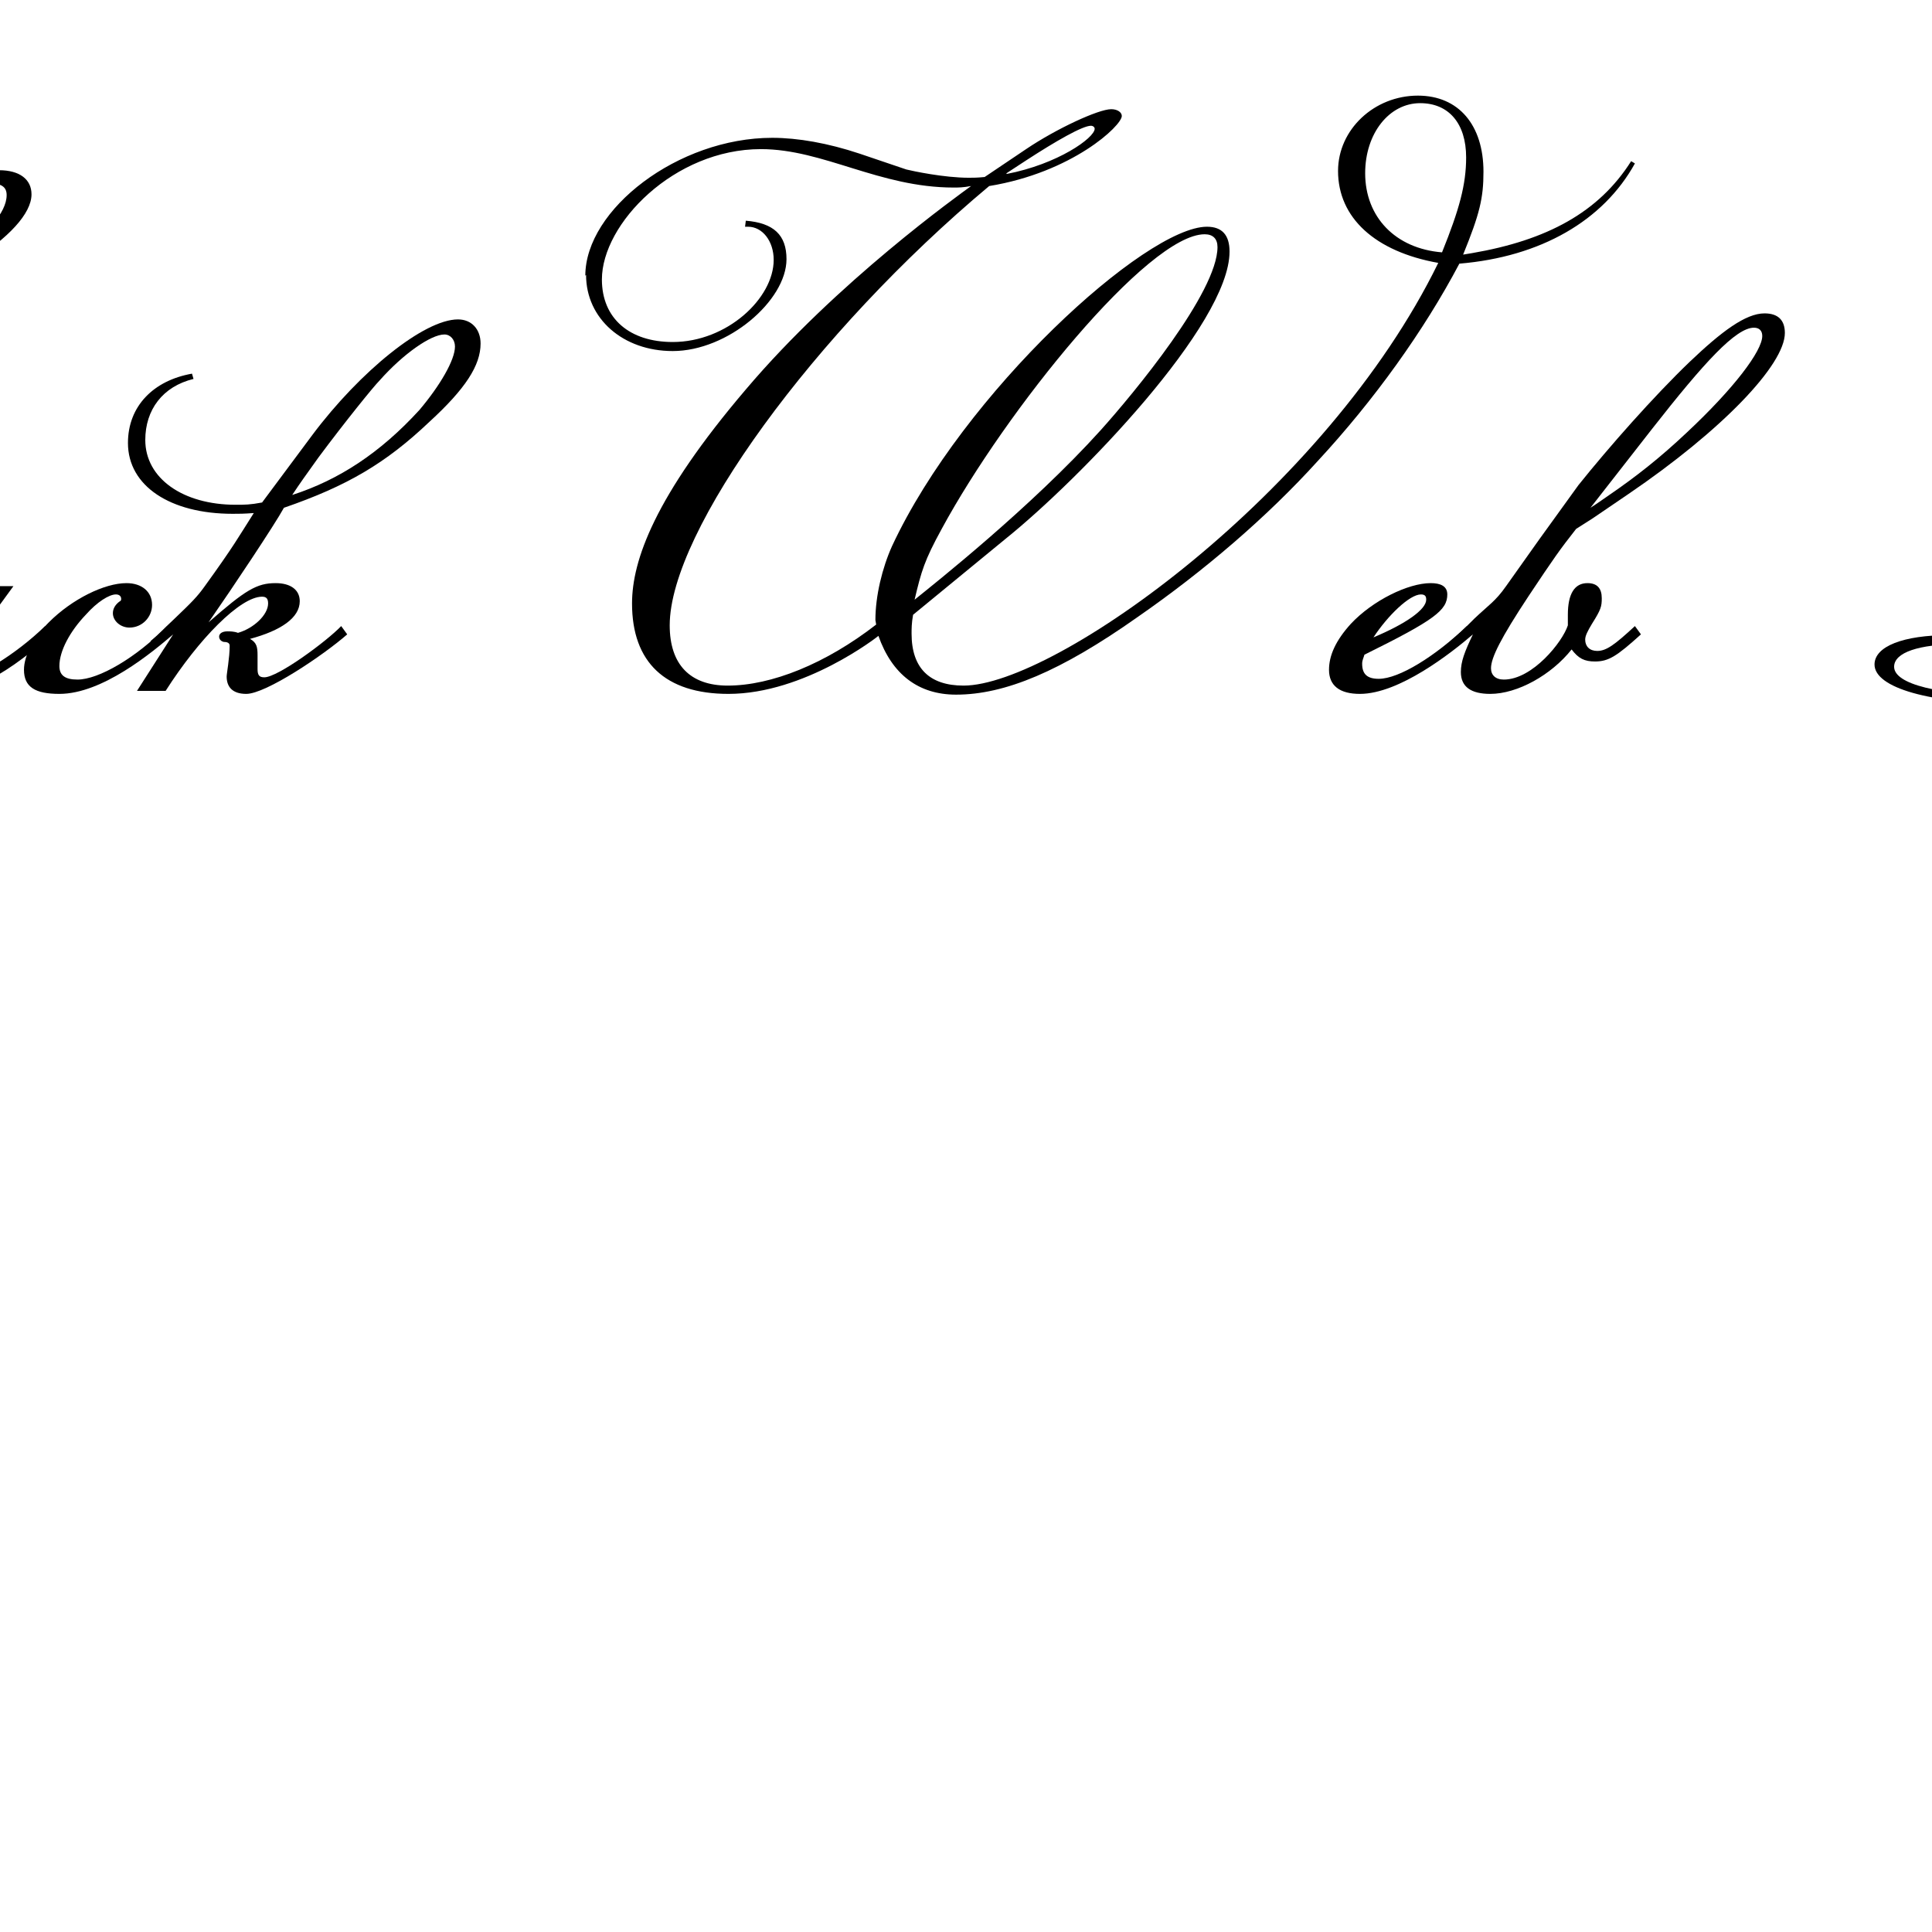
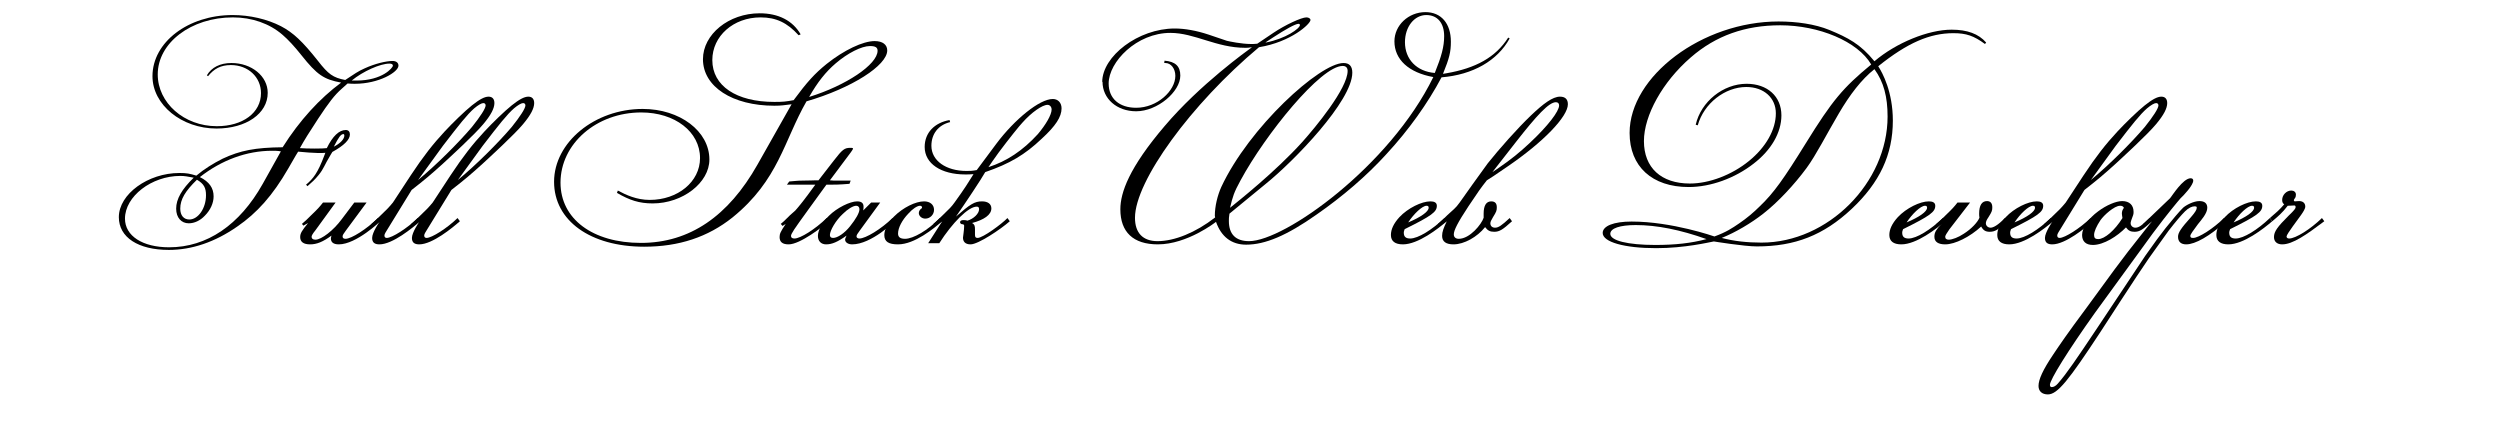
- <svg xmlns="http://www.w3.org/2000/svg" viewBox="0 0 100 100">
+ <svg xmlns="http://www.w3.org/2000/svg" viewBox="-5 43 100 17">
  <g id="layer1">
-     <g aria-label="Full Stack Web Developer" transform="matrix(1.5,0,0,1.5,-100,-140)">
+     <g aria-label="Full Stack Web Developer" transform="scale(0.45)">
      <path d="m 15.546,108.723 c 0.39,-0.702 0.806,-1.378 1.612,-2.6 0.962,-1.456 1.456,-2.106 2.106,-2.678 0.13,-0.13 0.338,-0.286 0.52,-0.468 0.338,0.026 0.468,0.026 0.65,0.026 2.132,0 3.874,-1.04 3.874,-1.612 0,-0.26 -0.208,-0.416 -0.52,-0.416 -0.572,0 -1.56,0.234 -2.47,0.65 -0.598,0.26 -0.91,0.494 -1.742,1.04 -1.092,-0.208 -1.508,-0.52 -2.418,-1.69 -1.378,-1.742 -2.21,-2.522 -3.302,-3.094 -1.222,-0.624 -2.756,-0.988 -4.29,-0.988 -3.952,0 -7.124,2.418 -7.124,5.434 0,2.548 2.6,4.654 5.694,4.654 2.626,0 4.55,-1.326 4.55,-3.172 0,-1.482 -1.43,-2.652 -3.224,-2.652 -1.014,0 -1.768,0.39 -2.184,1.092 l 0.104,0.078 c 0.52,-0.65 1.118,-0.988 2.028,-0.988 1.534,0 2.678,1.066 2.678,2.496 0,1.742 -1.612,2.938 -3.926,2.938 -2.912,0 -5.252,-2.08 -5.252,-4.602 0,-2.808 2.964,-5.07 6.682,-5.07 1.69,0 3.25,0.546 4.394,1.534 0.52,0.442 1.092,1.066 1.69,1.82 1.404,1.768 2.002,2.158 3.536,2.444 -1.898,1.404 -3.692,3.354 -5.2,5.746 -2.444,0.026 -3.77,0.286 -5.33,1.014 -0.832,0.416 -1.664,0.936 -2.34,1.508 -0.598,-0.182 -0.858,-0.234 -1.508,-0.234 -2.782,0 -5.382,1.872 -5.382,3.926 0,1.794 1.716,2.912 4.446,2.912 2.054,0 4.108,-0.702 6.084,-2.08 1.742,-1.196 3.146,-2.756 4.524,-5.148 l 0.676,-1.17 0.208,-0.338 c 0.052,0 1.69,0.182 2.418,0.104 l -0.078,0.208 c -0.598,1.586 -0.988,2.08 -1.638,2.626 l 0.13,0.13 c 0.442,-0.39 0.624,-0.546 0.988,-0.988 0.468,-0.572 0.494,-0.858 1.066,-1.794 l 0.156,-0.26 c 1.04,-0.572 1.56,-1.092 1.56,-1.56 0,-0.234 -0.13,-0.39 -0.364,-0.39 -0.598,0 -1.17,0.546 -1.69,1.612 -0.312,0.052 -1.742,0.052 -2.392,0 z m 5.018,-6.006 h -0.416 c 1.014,-0.832 2.548,-1.508 3.354,-1.508 0.182,0 0.312,0.052 0.312,0.182 0,0.182 -0.936,1.326 -3.25,1.326 z m -15.652,8.476 c 0.416,0 0.624,0.052 1.196,0.156 -1.066,1.04 -1.56,1.898 -1.56,2.756 0,0.806 0.468,1.3 1.118,1.3 0.494,0 1.014,-0.234 1.43,-0.676 0.494,-0.494 0.78,-1.118 0.78,-1.716 0,-0.754 -0.39,-1.3 -1.222,-1.716 1.924,-1.508 4.16,-2.34 6.422,-2.34 0.208,0 0.494,0 0.78,0.052 l -0.494,0.884 -1.118,2.002 c -2.054,3.666 -4.966,5.642 -8.32,5.642 -2.366,0 -3.926,-1.014 -3.926,-2.548 0,-1.976 2.366,-3.796 4.914,-3.796 z m 0,2.912 c 0,-0.832 0.442,-1.56 1.482,-2.574 0.624,0.364 0.806,0.728 0.806,1.378 0,1.17 -0.702,2.158 -1.482,2.158 -0.494,0 -0.806,-0.364 -0.806,-0.962 z m 14.586,-6.5 c 0,0.312 -0.364,0.702 -0.936,0.988 0.442,-0.858 0.624,-1.118 0.858,-1.118 0.052,0 0.078,0.052 0.078,0.13 z" style="stroke-width:0.265" id="path841" class="letter eleven" />
      <path d="m 22.696,115.223 -0.208,-0.286 c -1.014,0.988 -2.366,1.846 -2.886,1.846 -0.182,0 -0.26,-0.078 -0.26,-0.208 0,-0.13 0.078,-0.234 0.286,-0.52 l 1.846,-2.496 h -1.092 l -1.118,1.482 c -0.728,0.988 -1.794,1.82 -2.34,1.82 -0.234,0 -0.338,-0.104 -0.338,-0.26 0,-0.104 0.104,-0.286 0.338,-0.572 l 1.794,-2.47 h -1.118 c -0.286,0.364 -0.442,0.546 -1.04,1.118 -0.364,0.364 -0.468,0.468 -0.832,0.78 l 0.13,0.156 0.416,-0.234 c -0.546,0.676 -0.702,0.91 -0.702,1.248 0,0.442 0.312,0.65 0.884,0.65 0.572,0 1.118,-0.208 1.898,-0.78 -0.026,0.104 -0.052,0.182 -0.052,0.26 0,0.338 0.234,0.52 0.702,0.52 1.56,0 3.692,-2.054 3.692,-2.054 z" style="stroke-width:0.265" id="path843" class="letter twelve" />
      <path d="m 28.234,110.127 c 0.65,-0.598 2.886,-2.652 3.614,-3.536 0.676,-0.806 0.988,-1.404 0.988,-1.872 0,-0.364 -0.182,-0.572 -0.52,-0.572 -0.364,0 -0.832,0.26 -1.482,0.78 -0.65,0.52 -1.716,1.56 -2.418,2.314 -1.04,1.118 -1.898,2.21 -3.016,3.9 l -1.586,2.418 c -0.39,0.468 -0.572,0.65 -1.066,1.118 -0.416,0.39 -0.494,0.494 -0.832,0.78 l 0.13,0.156 0.572,-0.338 c 0,0 -0.65,0.936 -0.65,1.43 0,0.416 0.234,0.572 0.65,0.572 1.17,0 2.964,-1.482 3.614,-2.054 l -0.208,-0.286 c -0.936,0.91 -2.288,1.768 -2.756,1.768 -0.13,0 -0.208,-0.078 -0.208,-0.208 0,-0.078 0.026,-0.156 0.104,-0.286 l 2.314,-3.77 c 1.196,-0.936 1.664,-1.326 2.756,-2.314 z m 2.6,-3.276 c -1.196,1.404 -3.12,3.328 -4.784,4.706 l 2.21,-3.042 c 1.456,-1.898 2.158,-2.782 2.782,-3.328 0.338,-0.286 0.65,-0.468 0.806,-0.468 0.13,0 0.208,0.078 0.208,0.208 0,0.26 -0.468,0.988 -1.222,1.924 z" style="stroke-width:0.265" id="path845" class="letter thirteen" />
      <path d="m 31.77,110.127 c 0.65,-0.598 2.886,-2.652 3.614,-3.536 0.676,-0.806 0.988,-1.404 0.988,-1.872 0,-0.364 -0.182,-0.572 -0.52,-0.572 -0.364,0 -0.832,0.26 -1.482,0.78 -0.65,0.52 -1.716,1.56 -2.418,2.314 -1.04,1.118 -1.898,2.21 -3.016,3.9 l -1.586,2.418 c -0.39,0.468 -0.572,0.65 -1.066,1.118 -0.416,0.39 -0.494,0.494 -0.832,0.78 l 0.13,0.156 0.572,-0.338 c 0,0 -0.65,0.936 -0.65,1.43 0,0.416 0.234,0.572 0.65,0.572 1.17,0 2.964,-1.482 3.614,-2.054 l -0.208,-0.286 c -0.936,0.91 -2.288,1.768 -2.756,1.768 -0.13,0 -0.208,-0.078 -0.208,-0.208 0,-0.078 0.026,-0.156 0.104,-0.286 l 2.314,-3.77 c 1.196,-0.936 1.664,-1.326 2.756,-2.314 z m 2.6,-3.276 c -1.196,1.404 -3.12,3.328 -4.784,4.706 l 2.21,-3.042 c 1.456,-1.898 2.158,-2.782 2.782,-3.328 0.338,-0.286 0.65,-0.468 0.806,-0.468 0.13,0 0.208,0.078 0.208,0.208 0,0.26 -0.468,0.988 -1.222,1.924 z" style="stroke-width:0.265" id="path847" class="letter fourteen" />
      <path d="m 43.808,112.493 -0.078,0.208 c 1.118,0.65 1.976,0.936 3.172,0.936 2.678,0 5.044,-1.846 5.044,-3.9 0,-2.522 -2.626,-4.498 -5.928,-4.498 -4.264,0 -7.878,2.964 -7.878,6.474 0,3.458 3.224,5.772 8.008,5.772 3.094,0 5.668,-0.858 7.852,-2.6 4.108,-3.328 4.576,-6.838 6.578,-10.322 4.03,-1.17 7.176,-3.198 7.176,-4.524 0,-0.52 -0.416,-0.832 -1.118,-0.832 -1.04,0 -2.73,0.806 -4.264,2.028 -1.092,0.884 -1.742,1.612 -2.938,3.224 -0.702,0.13 -0.962,0.156 -1.716,0.156 -3.38,0 -5.512,-1.43 -5.512,-3.718 0,-2.132 1.872,-3.796 4.29,-3.796 1.378,0 2.366,0.468 3.38,1.586 l 0.182,-0.078 c -0.702,-1.222 -1.976,-1.872 -3.64,-1.872 -2.756,0 -5.044,1.872 -5.044,4.082 0,2.444 2.626,4.134 6.344,4.134 0.65,0 0.884,-0.052 1.534,-0.13 l -3.042,5.382 c -2.574,4.55 -6.006,6.942 -10.348,6.942 -4.29,0 -7.15,-2.132 -7.15,-5.356 0,-3.458 3.198,-6.24 7.176,-6.24 2.99,0 5.226,1.716 5.226,4.056 0,2.106 -1.976,3.718 -4.472,3.718 -1.17,0 -2.106,-0.442 -2.834,-0.832 z m 23.088,-12.428 c 0,1.222 -2.808,3.094 -6.084,4.108 0.754,-1.326 1.482,-2.236 2.366,-2.99 1.066,-0.91 2.288,-1.534 3.042,-1.534 0.494,0 0.676,0.13 0.676,0.416 z" style="stroke-width:0.265" id="path849" class="letter fifteen" />
      <path d="m 62.58,115.223 -0.208,-0.286 c -1.014,0.988 -2.34,1.82 -2.86,1.82 -0.208,0 -0.312,-0.078 -0.312,-0.234 0,-0.104 0.104,-0.286 0.286,-0.572 0.208,-0.338 2.184,-3.042 2.86,-3.978 h 0.182 c 0.468,0 0.962,0 1.872,-0.078 l 0.104,-0.286 h -1.508 l -0.338,-0.026 1.846,-2.47 c 0,0 0.208,-0.286 0.208,-0.338 0,-0.052 -0.026,-0.078 -0.234,-0.078 -0.52,0 -0.702,0.13 -1.482,1.144 l -1.352,1.742 h -0.234 c -0.182,0 -0.546,0.026 -1.118,0.026 -0.624,0 -0.78,0.052 -1.248,0.078 l -0.208,0.286 h 0.364 1.846 0.312 c -1.014,1.404 -1.404,1.872 -1.768,2.288 -0.13,0.104 -0.286,0.26 -0.468,0.416 -0.39,0.364 -0.468,0.494 -0.832,0.78 l 0.156,0.182 0.286,-0.182 c -0.468,0.702 -0.546,0.884 -0.546,1.17 0,0.442 0.26,0.65 0.806,0.65 1.014,0 3.016,-1.56 3.588,-2.054 z" style="stroke-width:0.265" id="path851" class="letter sixteen" />
      <path d="m 68.43,115.223 -0.208,-0.286 c -1.014,0.988 -2.392,1.82 -2.938,1.82 -0.156,0 -0.26,-0.078 -0.26,-0.182 0,-0.13 0.078,-0.234 0.286,-0.52 l 1.82,-2.496 h -0.806 l -0.702,0.702 c 0.026,-0.182 0.026,-0.26 0.026,-0.338 0,-0.312 -0.182,-0.468 -0.572,-0.468 -0.624,0 -1.794,0.572 -2.496,1.274 -0.598,0.572 -0.988,1.3 -0.988,1.794 0,0.468 0.286,0.754 0.728,0.754 0.52,0 1.014,-0.208 1.82,-0.78 -0.078,0.182 -0.13,0.26 -0.13,0.364 0,0.234 0.26,0.416 0.624,0.416 1.716,0 3.796,-2.054 3.796,-2.054 z m -3.432,-1.378 c 0.182,0 0.286,0.13 0.286,0.312 0,0.312 -0.312,0.858 -0.832,1.508 -0.494,0.624 -1.118,1.04 -1.508,1.04 -0.182,0 -0.286,-0.078 -0.286,-0.26 0,-0.39 0.52,-1.3 1.144,-1.872 0.416,-0.416 0.91,-0.728 1.196,-0.728 z" style="stroke-width:0.265" id="path853" class="letter seventeen" />
      <path d="m 72.642,115.223 -0.208,-0.286 c -1.066,1.092 -2.366,1.846 -3.094,1.846 -0.442,0 -0.624,-0.156 -0.624,-0.468 0,-0.52 0.364,-1.196 0.91,-1.768 0.39,-0.442 0.806,-0.702 1.04,-0.702 0.104,0 0.182,0.052 0.182,0.156 0,0.078 -0.052,0.078 -0.078,0.104 -0.13,0.104 -0.208,0.234 -0.208,0.39 0,0.26 0.26,0.494 0.572,0.494 0.442,0 0.78,-0.364 0.78,-0.78 0,-0.468 -0.364,-0.754 -0.884,-0.754 -0.754,0 -1.872,0.546 -2.678,1.352 -0.52,0.52 -0.858,1.144 -0.858,1.638 0,0.598 0.39,0.832 1.222,0.832 1.482,0 3.198,-1.43 3.926,-2.054 z" style="stroke-width:0.265" id="path855" class="letter eighteen" />
      <path d="m 75.71,110.673 c -0.416,0.078 -0.598,0.078 -0.91,0.078 -1.82,0 -3.12,-0.91 -3.12,-2.236 0,-1.04 0.598,-1.846 1.664,-2.106 l -0.052,-0.182 c -1.326,0.234 -2.21,1.118 -2.21,2.392 0,1.482 1.456,2.444 3.614,2.444 0.234,0 0.364,0 0.728,-0.026 -0.546,0.858 -0.676,1.118 -1.69,2.522 -0.26,0.364 -0.442,0.546 -1.04,1.118 -0.39,0.364 -0.494,0.494 -0.832,0.78 l 0.13,0.156 0.65,-0.39 -1.248,1.95 h 0.988 c 1.144,-1.794 2.574,-3.25 3.328,-3.25 0.156,0 0.208,0.078 0.208,0.234 0,0.39 -0.494,0.858 -1.04,1.014 -0.13,-0.052 -0.286,-0.052 -0.364,-0.052 -0.182,0 -0.286,0.078 -0.286,0.182 0,0.078 0.052,0.156 0.156,0.182 0.104,0 0.208,0.026 0.208,0.13 0,0.416 -0.104,0.962 -0.104,1.066 0,0.338 0.182,0.598 0.676,0.598 0.676,0 2.652,-1.326 3.484,-2.054 l -0.208,-0.286 c -0.494,0.52 -2.184,1.768 -2.652,1.768 -0.182,0 -0.234,-0.078 -0.234,-0.286 v -0.468 c 0,-0.286 -0.026,-0.442 -0.26,-0.572 1.066,-0.286 1.716,-0.728 1.716,-1.3 0,-0.39 -0.312,-0.624 -0.832,-0.624 -0.65,0 -1.04,0.234 -2.314,1.352 0.832,-1.196 2.288,-3.38 2.6,-3.952 2.184,-0.754 3.51,-1.534 5.018,-2.964 1.248,-1.144 1.768,-1.95 1.768,-2.704 0,-0.494 -0.312,-0.832 -0.78,-0.832 -1.17,0 -3.38,1.794 -5.018,3.978 z m 1.95,-1.56 c 0.91,-1.222 1.898,-2.444 2.106,-2.652 0.806,-0.91 1.768,-1.586 2.236,-1.586 0.208,0 0.364,0.182 0.364,0.416 0,0.468 -0.52,1.352 -1.222,2.184 -1.352,1.482 -2.782,2.418 -4.394,2.938 0.312,-0.468 0.39,-0.572 0.91,-1.3 z" style="stroke-width:0.265" id="path857" class="letter nineteen" />
      <path d="m 86.89,102.821 c 0,1.508 1.274,2.626 2.99,2.626 1.898,0 3.926,-1.742 3.926,-3.172 0,-0.832 -0.442,-1.248 -1.404,-1.326 l -0.026,0.208 h 0.104 c 0.494,0 0.884,0.494 0.884,1.144 0,1.326 -1.612,2.834 -3.484,2.834 -1.482,0 -2.444,-0.806 -2.444,-2.158 0,-1.924 2.496,-4.498 5.486,-4.498 2.158,0 4.082,1.326 6.656,1.326 0.156,0 0.312,0 0.598,-0.052 -0.39,0.286 -4.628,3.302 -7.774,7.02 -3.146,3.692 -3.926,5.902 -3.926,7.384 0,2.028 1.144,3.12 3.328,3.12 2.626,0 5.148,-1.976 5.174,-2.002 0.468,1.326 1.378,2.028 2.678,2.028 1.69,0 3.614,-0.806 6.266,-2.678 2.288,-1.586 4.472,-3.458 6.214,-5.382 1.95,-2.106 3.666,-4.498 4.888,-6.812 2.808,-0.234 4.966,-1.482 6.058,-3.458 l -0.13,-0.078 c -1.118,1.768 -2.912,2.73 -5.486,3.172 l -0.312,0.052 c 0.572,-1.404 0.702,-1.95 0.702,-2.86 0,-1.612 -0.858,-2.626 -2.262,-2.626 -1.508,0 -2.756,1.17 -2.756,2.6 0,1.612 1.274,2.782 3.458,3.172 -3.874,7.93 -13.234,14.586 -16.38,14.586 -1.17,0 -1.794,-0.598 -1.794,-1.794 0,-0.156 0,-0.364 0.052,-0.65 l 3.198,-2.626 c 2.522,-2.028 7.722,-7.384 7.722,-9.906 0,-0.572 -0.26,-0.858 -0.78,-0.858 -2.106,0 -8.398,5.72 -10.868,11.024 -0.338,0.754 -0.572,1.716 -0.572,2.548 l 0.026,0.156 c -1.742,1.352 -3.614,2.106 -5.122,2.106 -1.3,0 -2.002,-0.728 -2.002,-2.08 0,-3.25 4.992,-10.114 11.024,-15.158 2.86,-0.468 4.576,-2.08 4.576,-2.418 0,-0.13 -0.156,-0.234 -0.364,-0.234 -0.442,0 -1.898,0.676 -2.938,1.378 l -1.43,0.962 c -0.26,0.026 -0.39,0.026 -0.546,0.026 -0.858,0 -1.95,-0.234 -2.158,-0.286 l -1.612,-0.546 c -1.092,-0.364 -2.132,-0.546 -3.016,-0.546 -3.25,0 -6.448,2.47 -6.448,4.758 z m 11.336,11.206 c 0.234,-0.988 0.338,-1.352 0.936,-2.444 2.21,-4.082 7.124,-10.166 9.074,-10.166 0.286,0 0.442,0.156 0.442,0.442 0,1.56 -2.886,5.044 -4.03,6.318 -2.392,2.652 -5.746,5.304 -6.422,5.85 z M 117.258,98.765 c 0,0.936 -0.234,1.794 -0.832,3.276 -1.612,-0.13 -2.652,-1.222 -2.652,-2.73 0,-1.378 0.832,-2.418 1.898,-2.418 0.988,0 1.586,0.702 1.586,1.872 z m -15.86,0.546 0.676,-0.442 c 1.04,-0.676 1.95,-1.196 2.236,-1.196 0.078,0 0.13,0.052 0.13,0.104 0,0.312 -1.274,1.222 -3.042,1.56 z" style="stroke-width:0.265" id="path859" class="letter twenty" />
      <path d="m 117.492,115.223 -0.208,-0.286 c -1.092,1.04 -2.34,1.82 -3.042,1.82 -0.39,0 -0.572,-0.156 -0.572,-0.52 0,-0.13 0.052,-0.208 0.078,-0.312 2.418,-1.196 2.86,-1.534 2.86,-2.08 0,-0.286 -0.234,-0.39 -0.572,-0.39 -0.78,0 -2.002,0.598 -2.756,1.404 -0.52,0.572 -0.754,1.092 -0.754,1.586 0,0.546 0.364,0.832 1.066,0.832 1.352,0 3.146,-1.404 3.9,-2.054 z m -1.612,-1.196 c 0,0.338 -0.702,0.832 -1.82,1.3 0.494,-0.754 1.248,-1.482 1.638,-1.482 0.156,0 0.182,0.078 0.182,0.182 z" style="stroke-width:0.265" id="path861" class="letter twentyone" />
      <path d="m 118.558,116.783 c -0.286,0 -0.442,-0.156 -0.442,-0.39 0,-0.364 0.338,-1.04 1.3,-2.496 0.884,-1.326 1.066,-1.586 1.638,-2.314 l 0.572,-0.364 1.222,-0.832 c 3.25,-2.21 5.408,-4.472 5.408,-5.564 0,-0.442 -0.234,-0.676 -0.702,-0.676 -0.65,0 -1.482,0.624 -2.574,1.664 -1.248,1.196 -2.808,2.964 -3.848,4.264 l -1.352,1.872 -1.144,1.612 c -0.364,0.52 -0.598,0.65 -1.092,1.118 -0.39,0.39 -0.494,0.494 -0.832,0.78 l 0.13,0.156 0.65,-0.39 c -0.286,0.598 -0.416,0.936 -0.416,1.3 0,0.52 0.364,0.754 1.014,0.754 0.936,0 2.106,-0.65 2.808,-1.534 0.234,0.312 0.442,0.416 0.806,0.416 0.468,0 0.754,-0.182 1.586,-0.936 l -0.208,-0.286 c -0.702,0.65 -0.988,0.858 -1.3,0.858 -0.26,0 -0.416,-0.156 -0.416,-0.39 0,-0.13 0.078,-0.286 0.234,-0.546 0.312,-0.494 0.338,-0.598 0.338,-0.884 0,-0.338 -0.156,-0.52 -0.494,-0.52 -0.442,0 -0.676,0.364 -0.676,1.092 v 0.364 c -0.182,0.572 -1.222,1.872 -2.21,1.872 z m 2.99,-5.928 2.132,-2.73 c 1.794,-2.288 2.886,-3.484 3.51,-3.484 0.182,0 0.286,0.104 0.286,0.286 0,0.52 -0.988,1.82 -2.6,3.328 -0.936,0.884 -1.768,1.534 -2.678,2.158 -0.156,0.104 -0.364,0.26 -0.65,0.442 z" style="stroke-width:0.265" id="path863" class="letter twentytwo" />
      <path d="m 133.924,115.249 c -1.586,0 -2.574,0.39 -2.574,1.014 0,0.806 1.924,1.352 4.758,1.352 2.548,0 4.68,-0.52 5.122,-0.598 0,0 2.704,0.442 3.822,0.442 3.38,0 5.928,-0.988 8.424,-3.328 2.496,-2.34 3.666,-4.836 3.666,-7.852 0,-2.548 -0.91,-4.238 -1.3,-4.836 2.6,-2.08 4.576,-2.938 6.682,-2.938 1.144,0 1.82,0.234 2.808,0.962 l 0.104,-0.13 c -0.676,-0.78 -1.69,-1.144 -3.068,-1.144 -2.08,0 -4.94,1.17 -6.864,2.808 -1.248,-1.534 -2.366,-2.106 -4.004,-2.782 -1.274,-0.52 -2.912,-0.754 -4.524,-0.754 -6.76,0 -13.234,4.862 -13.234,9.906 0,2.99 2.002,4.81 5.252,4.81 1.95,0 4.108,-0.78 5.772,-2.08 1.56,-1.196 2.47,-2.756 2.47,-4.29 0,-1.69 -1.248,-2.808 -3.094,-2.808 -2.08,0 -4.056,1.586 -4.524,3.64 l 0.182,0.052 c 0.546,-1.95 2.418,-3.406 4.316,-3.406 1.56,0 2.626,0.962 2.626,2.34 0,1.456 -0.884,3.016 -2.392,4.238 -1.534,1.248 -3.536,2.002 -5.252,2.002 -2.548,0 -4.082,-1.404 -4.082,-3.77 0,-2.288 1.664,-5.278 4.16,-7.436 2.236,-1.95 4.862,-2.86 7.956,-2.86 3.432,0 6.89,1.43 8.086,3.484 -2.522,2.08 -3.458,3.198 -5.824,7.02 -1.95,3.146 -2.834,4.394 -4.056,5.564 -0.572,0.572 -1.196,1.092 -1.846,1.534 -0.65,0.442 -1.144,0.78 -2.21,1.17 0,0 -3.77,-1.326 -7.358,-1.326 z m 18.408,-9.594 c 0.988,-1.69 2.028,-3.042 3.172,-3.952 0.832,1.144 1.17,2.47 1.17,4.212 0,5.876 -5.304,11.206 -11.206,11.206 -1.274,0 -2.47,-0.13 -3.536,-0.416 1.222,-0.494 2.6,-1.3 3.692,-2.158 1.3,-1.014 2.756,-2.574 3.848,-4.056 0.858,-1.17 1.742,-2.938 2.86,-4.836 z m -18.044,9.906 c 1.872,0 3.952,0.416 6.292,1.248 -1.378,0.364 -2.782,0.52 -4.55,0.52 -2.47,0 -4.004,-0.39 -4.004,-0.988 0,-0.494 0.858,-0.78 2.262,-0.78 z" style="stroke-width:0.265" id="path865" class="letter twentythree" />
      <path d="m 161.796,115.223 -0.208,-0.286 c -1.092,1.04 -2.34,1.82 -3.042,1.82 -0.39,0 -0.572,-0.156 -0.572,-0.52 0,-0.13 0.052,-0.208 0.078,-0.312 2.418,-1.196 2.86,-1.534 2.86,-2.08 0,-0.286 -0.234,-0.39 -0.572,-0.39 -0.78,0 -2.002,0.598 -2.756,1.404 -0.52,0.572 -0.754,1.092 -0.754,1.586 0,0.546 0.364,0.832 1.066,0.832 1.352,0 3.146,-1.404 3.9,-2.054 z m -1.612,-1.196 c 0,0.338 -0.702,0.832 -1.82,1.3 0.494,-0.754 1.248,-1.482 1.638,-1.482 0.156,0 0.182,0.078 0.182,0.182 z" style="stroke-width:0.265" id="path867" class="letter twentyfour" />
      <path d="m 161.458,115.457 c -0.442,0.494 -0.624,0.728 -0.624,1.144 0,0.468 0.364,0.676 0.962,0.676 0.884,0 2.21,-0.676 3.198,-1.586 0.182,0.338 0.39,0.468 0.754,0.468 0.468,0 0.78,-0.182 1.56,-0.936 l -0.208,-0.286 c -0.624,0.65 -1.04,0.858 -1.274,0.858 -0.234,0 -0.416,-0.182 -0.416,-0.39 0,-0.13 0.052,-0.286 0.234,-0.546 0.312,-0.494 0.338,-0.598 0.338,-0.884 0,-0.338 -0.156,-0.546 -0.468,-0.546 -0.468,0 -0.702,0.39 -0.702,1.118 0,0.104 0,0.182 0.026,0.364 -0.156,0.39 -0.702,0.988 -1.404,1.43 -0.468,0.312 -1.014,0.52 -1.326,0.52 -0.182,0 -0.312,-0.078 -0.312,-0.26 0,-0.104 0.13,-0.312 0.364,-0.65 l 1.846,-2.392 h -1.118 c -0.286,0.364 -0.442,0.546 -1.04,1.118 -0.364,0.364 -0.468,0.468 -0.832,0.78 l 0.13,0.156 z" style="stroke-width:0.265" id="path869" class="letter twentyfive" />
      <path d="m 171.39,115.223 -0.208,-0.286 c -1.092,1.04 -2.34,1.82 -3.042,1.82 -0.39,0 -0.572,-0.156 -0.572,-0.52 0,-0.13 0.052,-0.208 0.078,-0.312 2.418,-1.196 2.86,-1.534 2.86,-2.08 0,-0.286 -0.234,-0.39 -0.572,-0.39 -0.78,0 -2.002,0.598 -2.756,1.404 -0.52,0.572 -0.754,1.092 -0.754,1.586 0,0.546 0.364,0.832 1.066,0.832 1.352,0 3.146,-1.404 3.9,-2.054 z m -1.612,-1.196 c 0,0.338 -0.702,0.832 -1.82,1.3 0.494,-0.754 1.248,-1.482 1.638,-1.482 0.156,0 0.182,0.078 0.182,0.182 z" style="stroke-width:0.265" id="path871" class="letter twentysix" />
      <path d="m 176.928,110.127 c 0.65,-0.598 2.886,-2.652 3.614,-3.536 0.676,-0.806 0.988,-1.404 0.988,-1.872 0,-0.364 -0.182,-0.572 -0.52,-0.572 -0.364,0 -0.832,0.26 -1.482,0.78 -0.65,0.52 -1.716,1.56 -2.418,2.314 -1.04,1.118 -1.898,2.21 -3.016,3.9 l -1.586,2.418 c -0.39,0.468 -0.572,0.65 -1.066,1.118 -0.416,0.39 -0.494,0.494 -0.832,0.78 l 0.13,0.156 0.572,-0.338 c 0,0 -0.65,0.936 -0.65,1.43 0,0.416 0.234,0.572 0.65,0.572 1.17,0 2.964,-1.482 3.614,-2.054 l -0.208,-0.286 c -0.936,0.91 -2.288,1.768 -2.756,1.768 -0.13,0 -0.208,-0.078 -0.208,-0.208 0,-0.078 0.026,-0.156 0.104,-0.286 l 2.314,-3.77 c 1.196,-0.936 1.664,-1.326 2.756,-2.314 z m 2.6,-3.276 c -1.196,1.404 -3.12,3.328 -4.784,4.706 l 2.21,-3.042 c 1.456,-1.898 2.158,-2.782 2.782,-3.328 0.338,-0.286 0.65,-0.468 0.806,-0.468 0.13,0 0.208,0.078 0.208,0.208 0,0.26 -0.468,0.988 -1.222,1.924 z" style="stroke-width:0.265" id="path873" class="letter twentyseven" />
      <path d="m 177.864,115.769 c 0.208,0.286 0.416,0.39 0.754,0.39 0.468,0 0.728,-0.182 1.56,-0.936 l -0.208,-0.286 c -0.676,0.65 -0.962,0.858 -1.274,0.858 -0.234,0 -0.416,-0.182 -0.416,-0.39 0,-0.026 0,-0.13 0.052,-0.26 0.182,-0.494 0.208,-0.52 0.208,-0.754 0,-0.598 -0.364,-0.962 -1.014,-0.962 -0.546,0 -1.404,0.364 -2.132,0.91 -0.858,0.624 -1.43,1.456 -1.43,2.106 0,0.546 0.312,0.884 0.962,0.884 0.962,0 2.184,-0.78 2.938,-1.56 z m -0.52,-1.924 c 0.182,0 0.26,0.052 0.338,0.182 -0.13,0.182 -0.182,0.312 -0.182,0.52 0,0.078 0.026,0.208 0.052,0.39 -0.676,1.092 -1.586,1.872 -2.158,1.872 -0.26,0 -0.364,-0.104 -0.364,-0.364 0,-0.312 0.208,-0.78 0.572,-1.326 0.312,-0.442 1.222,-1.274 1.742,-1.274 z" style="stroke-width:0.265" id="path875" class="letter twentyeight" />
      <path d="m 186.782,115.223 -0.208,-0.286 c -0.936,0.936 -2.262,1.768 -2.73,1.768 -0.182,0 -0.26,-0.026 -0.26,-0.182 0,-0.13 0.234,-0.442 0.676,-1.04 0.312,-0.39 0.832,-0.962 0.832,-1.456 0,-0.39 -0.234,-0.598 -0.702,-0.598 -0.52,0 -1.196,0.364 -1.456,0.598 -0.364,0.364 -0.91,1.014 -1.56,1.82 -0.39,0.494 -1.014,1.326 -1.794,2.444 l -4.342,6.526 c -1.742,2.6 -2.626,3.926 -3.432,4.836 -0.182,0.208 -0.364,0.312 -0.546,0.312 -0.104,0 -0.156,-0.078 -0.156,-0.208 0,-0.442 1.612,-3.042 4.004,-6.396 l 5.148,-7.072 c 1.3,-1.742 2.262,-2.886 2.47,-3.12 0.26,-0.234 1.118,-1.144 1.118,-1.56 0,-0.13 -0.078,-0.208 -0.234,-0.208 -0.676,0 -1.664,1.586 -1.82,1.768 l -2.392,2.288 0.13,0.156 0.65,-0.39 -0.52,0.65 c -2.574,3.224 -3.198,4.186 -5.304,7.046 -1.742,2.34 -2.392,3.302 -2.964,4.16 -0.91,1.352 -1.3,2.21 -1.3,2.782 0,0.468 0.312,0.754 0.832,0.754 0.858,0 1.846,-1.248 4.68,-5.564 0,0 3.328,-5.148 4.29,-6.526 l 1.768,-2.47 c 0.624,-0.806 1.118,-1.378 1.456,-1.716 0.312,-0.312 0.624,-0.442 0.832,-0.442 0.182,0 0.208,0.026 0.208,0.13 0,0.156 -0.13,0.39 -0.494,0.806 -0.91,1.014 -1.17,1.404 -1.17,1.768 0,0.442 0.26,0.676 0.728,0.676 0.806,0 2.08,-0.728 3.562,-2.054 z" style="stroke-width:0.265" id="path877" class="letter twentynine" />
      <path d="m 190.864,115.223 -0.208,-0.286 c -1.092,1.04 -2.34,1.82 -3.042,1.82 -0.39,0 -0.572,-0.156 -0.572,-0.52 0,-0.13 0.052,-0.208 0.078,-0.312 2.418,-1.196 2.86,-1.534 2.86,-2.08 0,-0.286 -0.234,-0.39 -0.572,-0.39 -0.78,0 -2.002,0.598 -2.756,1.404 -0.52,0.572 -0.754,1.092 -0.754,1.586 0,0.546 0.364,0.832 1.066,0.832 1.352,0 3.146,-1.404 3.9,-2.054 z m -1.612,-1.196 c 0,0.338 -0.702,0.832 -1.82,1.3 0.494,-0.754 1.248,-1.482 1.638,-1.482 0.156,0 0.182,0.078 0.182,0.182 z" style="stroke-width:0.265" id="path879" class="letter thirtyone" />
      <path d="m 195.492,115.223 -0.208,-0.286 c -1.014,0.988 -2.34,1.82 -2.912,1.82 -0.156,0 -0.234,-0.078 -0.234,-0.182 0,-0.208 1.014,-1.508 1.3,-1.924 0.182,-0.26 0.364,-0.546 0.364,-0.728 0,-0.312 -0.208,-0.494 -0.546,-0.494 -0.13,0 -0.364,0.026 -0.364,0.026 -0.052,0 -0.104,-0.026 -0.104,-0.104 0,-0.078 0.078,-0.13 0.13,-0.234 0.026,-0.052 0.052,-0.13 0.052,-0.26 0,-0.234 -0.182,-0.364 -0.416,-0.364 -0.416,0 -0.806,0.39 -0.806,0.832 0,0.182 0.052,0.312 0.182,0.39 -0.39,0.468 -0.728,0.754 -1.274,1.222 l 0.208,0.286 c 0.442,-0.364 0.91,-0.754 1.378,-1.378 0.234,0 0.468,-0.026 0.572,-0.026 0.078,0 0.13,0.026 0.13,0.156 0,0.104 -0.104,0.26 -0.624,0.754 -0.988,0.988 -1.3,1.404 -1.3,1.898 0,0.416 0.286,0.65 0.728,0.65 0.936,0 2.158,-0.858 3.744,-2.054 z" style="stroke-width:0.265" id="path881" class="letter thirtytwo" />
    </g>
  </g>
</svg>
